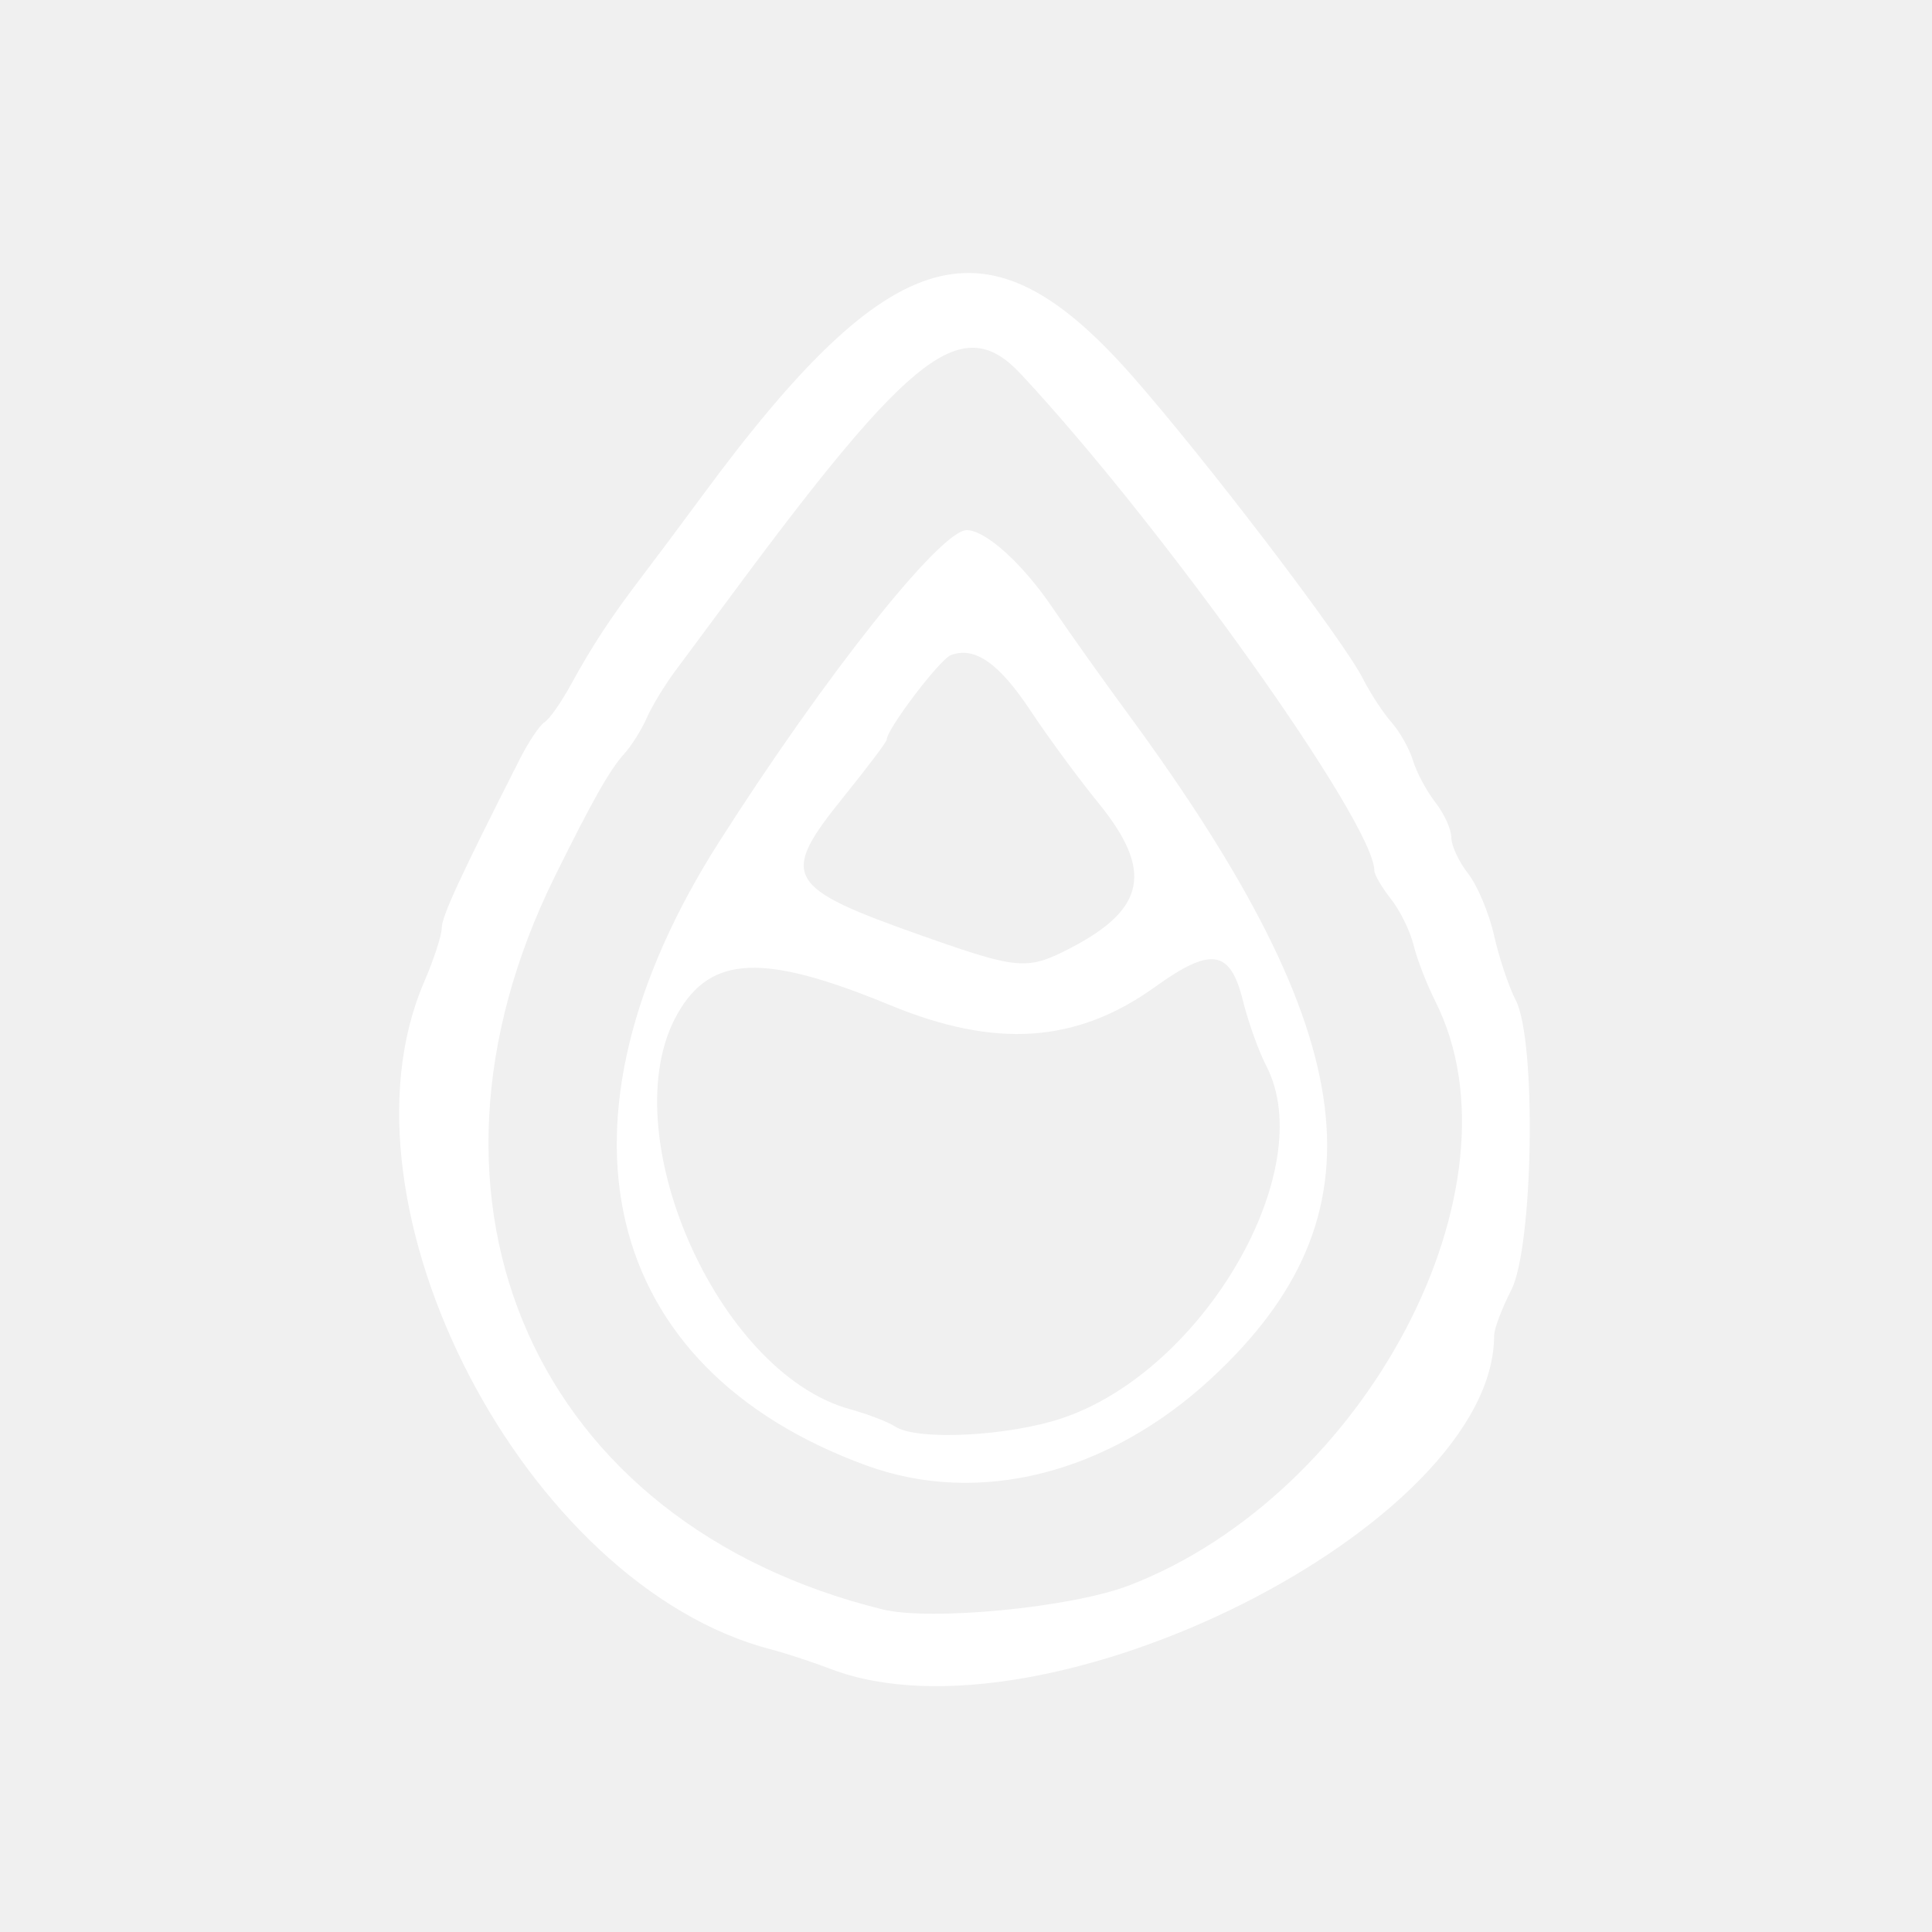
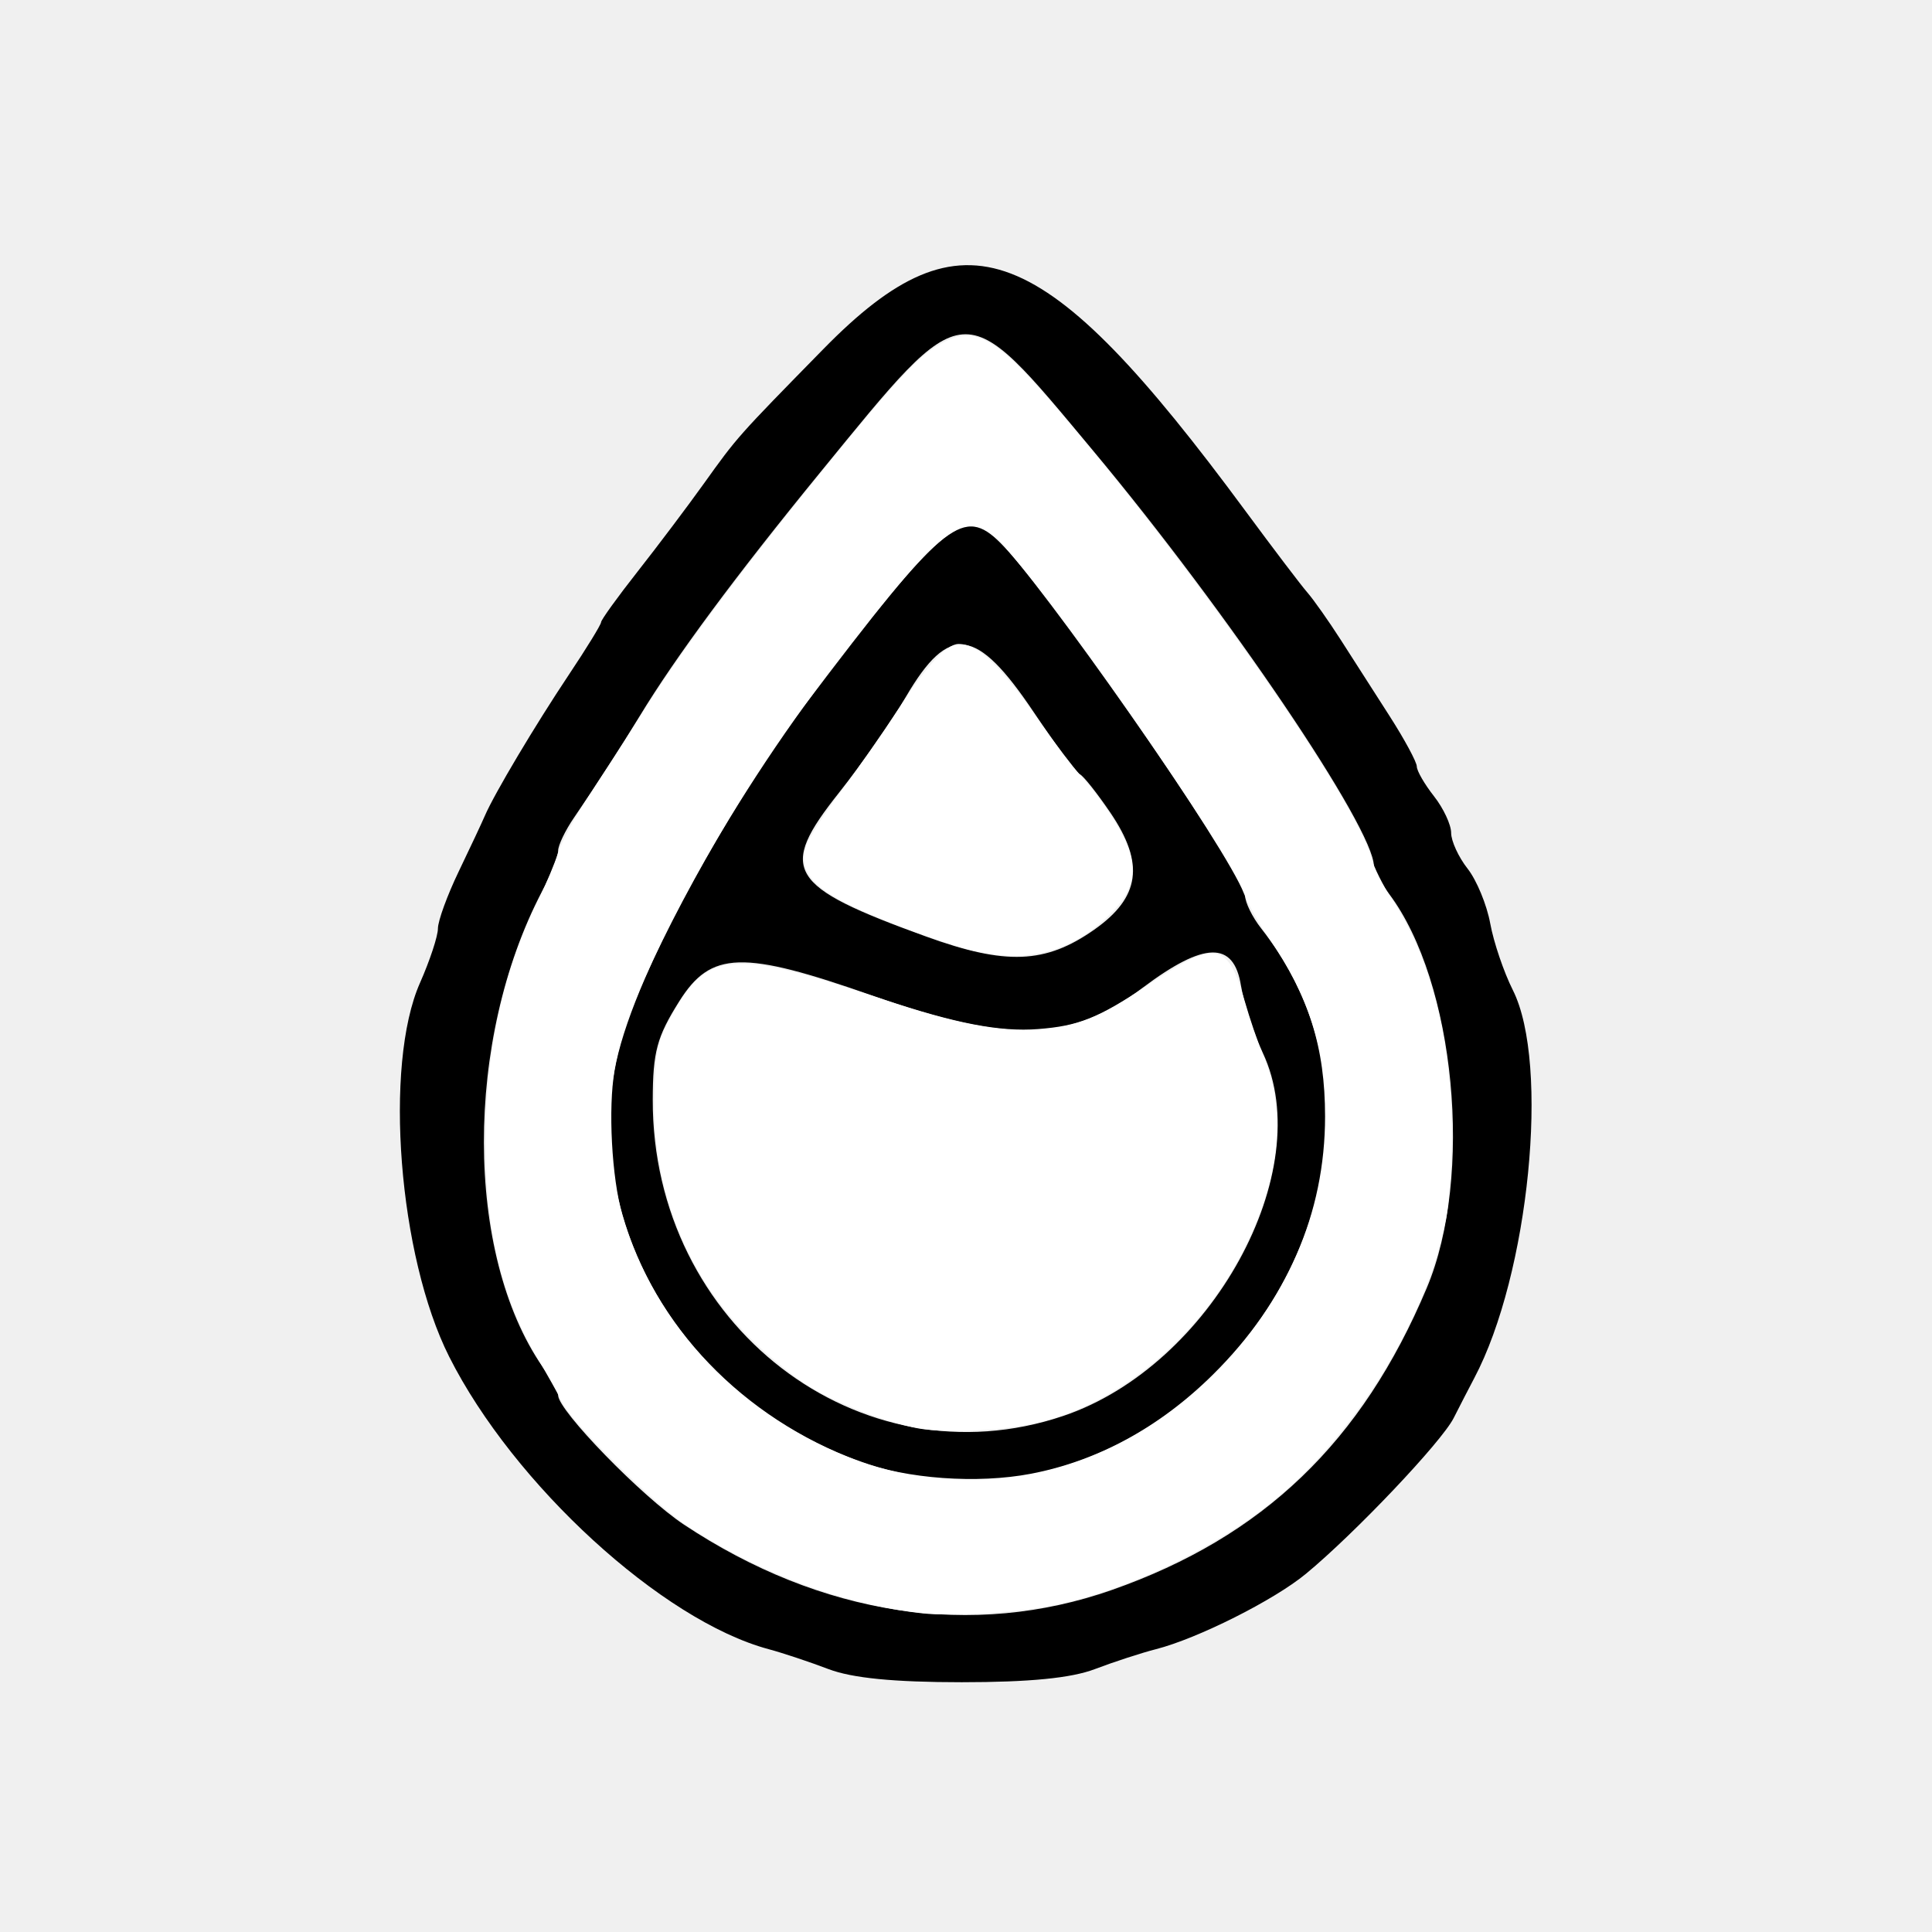
- <svg xmlns="http://www.w3.org/2000/svg" width="34560" height="34560" version="1.1" viewBox="0 0 34560 34560" xml:space="preserve" id="svg1">
+ <svg xmlns="http://www.w3.org/2000/svg" version="1.1" id="svg1" width="225" height="225" viewBox="0 0 225 225">
  <defs id="defs1" />
-   <path d="m14866 29857c-336.71-128.03-818.81-286.3-1071.3-351.71-4395.7-1138.6-7933-7936.7-6209.8-11934 174.57-404.97 317.39-842.03 317.39-971.25 0-206.38 326.07-912.12 1395.7-3020.8 157.08-309.68 355.97-606.46 441.97-659.5 86.001-53.043 295.07-349.52 464.59-658.85 391.95-715.18 720.47-1215.4 1285.4-1957 247.55-325.02 728.6-968.98 1069-1431 3391.3-4603.1 5109.1-5084.8 7687.4-2156.1 1332 1513 3781.8 4727.3 4134.7 5425 131.65 260.24 361.14 610.63 509.97 778.64s322.43 477.31 385.77 687.32 243.44 545.76 400.21 746.1 285.04 483.18 285.04 628.54 135.34 435.99 300.76 645.87c165.42 209.87 373.9 707.28 463.3 1105.4s263.97 919.54 387.95 1158.8c373.56 720.92 316.18 4408.8-80.674 5185.1-168.35 329.33-306.1 694.94-306.1 812.47 0 3382.5-8031.9 7423.3-11861 5967.3zm5332.9-1496.7c4250-1638 7136.5-7140.6 5478.7-10444-156.41-311.68-332.86-767.46-392.11-1012.8s-241.2-615.5-404.34-822.47c-163.14-206.97-296.61-435.05-296.61-506.84 0-845.48-3773.7-6148.2-6318.1-8878-1042.2-1118.2-1930.3-442.37-5168.8 3933-373.07 504.04-831.99 1122.6-1019.8 1374.6s-416.95 629.92-509.14 839.78c-92.185 209.86-272.49 497.23-400.69 638.59-259.73 286.41-567.29 829.43-1238.9 2187.3-2898 5859.2-340.67 11589 5855.2 13119 861.9 212.87 3386.3-32.162 4414.6-428.51zm-4694.6-2143.3c-4789-1743.7-5831.7-6151.3-2639.8-11159 1900.9-2981.9 3961-5574.9 4429.2-5574.9 334.68 0 995.63 595.82 1524.9 1374.6 319.51 470.14 906.48 1295.9 1365.3 1920.7 4236.2 5769 4634.4 8967.8 1479.2 11883-1842.6 1702.5-4152.2 2285.6-6158.8 1555zm3502.6-850.43c2527.6-853.55 4606-4443.8 3645.6-6297.3-136.75-263.9-326.14-793.16-420.88-1176.1-223.81-904.74-567.79-958.73-1560.9-244.99-1408.7 1012.4-2854.3 1113.3-4748.9 331.72-2266.2-934.94-3208.9-895.53-3805 159.09-1181.3 2089.6 704.16 6410.8 3084 7068.1 320.97 88.648 686.89 228.88 813.16 311.62 391.86 256.79 2028.4 173.62 2993-152.1zm146.77-8410c1345.8-698.66 1477.3-1387.1 495.14-2592.7-357.75-439.13-903.15-1180.6-1212-1647.7-564.53-853.81-1002.9-1159.6-1428.5-996.6-199.43 76.374-1147.4 1326.4-1147.4 1513 0 37.369-344.36 494.42-765.24 1015.7-1164.9 1442.6-1061.6 1623.5 1426.7 2500.2 1698.2 598.29 1855.8 610.77 2631.4 208.16z" id="path1" style="fill:#ffffff" />
+   <g id="g1">
+     <path style="fill:#000000" d="m 96.5,194.388 c -2.2,-0.838 -5.35,-1.887 -7,-2.33 C 77.11,188.731 59.808,172.885 52.311,158 46.411,146.285 44.673,124.048 48.91,114.47 50.06,111.872 51,109.022 51,108.137 c 0,-0.885 1.085,-3.865 2.412,-6.623 C 54.738,98.756 56.114,95.825 56.468,95 57.569,92.441 62.326,84.455 66.25,78.577 68.312,75.488 70,72.739 70,72.466 70,72.194 71.912,69.541 74.25,66.57 76.588,63.599 80.058,58.992 81.961,56.334 85.887,50.852 85.851,50.893 95.926,40.615 112.194,24.018 121.499,27.596 145.039,59.5 c 3.247,4.4 6.493,8.675 7.214,9.5 0.721,0.825 2.466,3.3 3.879,5.5 1.412,2.2 3.986,6.215 5.718,8.921 1.733,2.707 3.15,5.336 3.15,5.842 0,0.506 0.9,2.065 2,3.463 1.1,1.398 2,3.321 2,4.273 0,0.952 0.863,2.827 1.918,4.168 1.055,1.341 2.241,4.214 2.635,6.385 0.395,2.171 1.579,5.661 2.633,7.756 4.329,8.609 1.89,33.121 -4.496,45.19 -0.582,1.1 -1.659,3.189 -2.394,4.642 -1.411,2.791 -11.515,13.443 -17.216,18.15 -3.722,3.073 -12.593,7.53 -17.463,8.775 -1.715,0.438 -4.918,1.483 -7.118,2.321 -2.743,1.045 -7.614,1.524 -15.5,1.524 -7.886,0 -12.757,-0.479 -15.5,-1.524 z m 33,-9.224 c 17.595,-6.178 29.105,-17.218 36.659,-35.164 5.479,-13.015 3.326,-35.599 -4.374,-45.885 C 160.803,102.803 160,101.333 160,100.848 160,96.463 142.927,71.209 127.315,52.5 111.909,34.038 112.715,33.974 95.535,55 85.661,67.085 78.662,76.534 74.5,83.396 72.233,87.135 69.575,91.242 66.857,95.21 65.835,96.7 65,98.438 65,99.073 c 0,0.635 -0.856,2.791 -1.901,4.79 -9.021,17.253 -8.989,42.149 0.071,55.291 C 64.176,160.614 65,162.118 65,162.495 c 0,1.779 9.768,11.82 14.653,15.063 16.004,10.623 33.606,13.309 49.847,7.606 z M 100.455,170.288 C 77.803,162.437 65.503,138.669 73.396,118 77.161,108.141 86.342,91.876 93.435,82.5 110.499,59.943 112.417,58.423 117.085,63.764 124.511,72.26 145,102.005 145,104.289 c 0,0.793 0.842,2.515 1.871,3.826 23.184,29.544 -10.476,74.63 -46.416,62.173 z m 23.382,-5.391 c 17.212,-5.812 29.701,-28.552 23.225,-42.288 -1.065,-2.26 -2.211,-5.797 -2.545,-7.86 -0.84,-5.178 -4.275,-5.1 -11.407,0.259 -8.46,6.357 -15.499,6.568 -31.498,0.943 -15.154,-5.328 -18.814,-5.219 -22.51,0.667 -2.603,4.145 -3.067,5.87 -3.084,11.437 -0.076,26.23 24.096,44.853 47.818,36.842 z m 3.578,-56.614 c 5.371,-3.764 5.923,-7.708 1.905,-13.628 -1.551,-2.285 -3.154,-4.304 -3.561,-4.485 -0.407,-0.182 -2.82,-3.43 -5.362,-7.218 C 113.695,72.961 110.517,72.577 105.5,81.151 c -1.65,2.82 -5.158,7.847 -7.795,11.172 -7.156,9.021 -6.03,10.881 10.133,16.741 9.3,3.372 13.916,3.188 19.578,-0.781 z" id="path1" />
+     <path style="fill:#ffffff;fill-rule:evenodd;stroke:#ffffff;stroke-width:0.455;stroke-linecap:round;stroke-linejoin:bevel;paint-order:fill markers stroke" d="M 107.5,187.668 C 98.514,186.698 88.496,182.984 80.246,177.565 76.381,175.025 66.933,165.707 65.676,163.194 65.179,162.2 63.904,159.926 62.843,158.139 c -4.204,-7.075 -6.069,-14.809 -6.06,-25.13 0.009,-10.826 2.044,-20.006 6.34,-28.598 0.713,-1.426 1.65,-3.672 2.082,-4.991 0.432,-1.319 2.027,-4.285 3.545,-6.591 1.517,-2.306 4.368,-6.723 6.334,-9.815 4.35,-6.842 10.624,-15.322 19.38,-26.196 8.781,-10.905 12.181,-14.681 14.604,-16.218 4.268,-2.707 6.524,-1.488 14.45,7.809 15.771,18.5 34.276,45.043 35.995,51.63 0.267,1.022 1.336,3.169 2.377,4.773 4.585,7.064 6.884,16.018 6.933,27.006 0.016,3.512 -0.248,7.891 -0.588,9.773 -2.14,11.84 -11.038,26.106 -21.084,33.8 -6.712,5.141 -15.871,9.443 -23.89,11.221 -3.921,0.869 -12.293,1.431 -15.758,1.057 z m 12.62,-15.815 c 7.816,-1.496 15.079,-5.453 21.302,-11.609 8.634,-8.54 13.123,-18.88 13.123,-30.229 0,-8.048 -1.893,-14.086 -6.53,-20.826 -1.167,-1.696 -2.49,-4.049 -2.939,-5.227 -2.03,-5.321 -21.731,-33.811 -27.963,-40.439 -4.61,-4.902 -6.808,-3.397 -20.005,13.696 -12.842,16.633 -23.951,37.074 -25.759,47.398 -0.772,4.409 -0.337,12.581 0.9,16.893 3.741,13.041 14.085,23.81 27.752,28.89 5.555,2.065 13.81,2.661 20.12,1.454 z" id="path2" />
+     <path style="fill:#ffffff;fill-rule:evenodd;stroke:#ffffff;stroke-width:0.455;stroke-linecap:round;stroke-linejoin:bevel;paint-order:fill markers stroke" d="m 106.97,166.124 c -3.479,-0.627 -9.325,-2.877 -12.522,-4.819 -1.548,-0.94 -4.322,-3.141 -6.163,-4.89 -8.125,-7.718 -12.249,-18.004 -11.835,-29.516 0.161,-4.482 0.334,-5.371 1.466,-7.558 4.401,-8.501 6.811,-8.767 24.861,-2.745 8.499,2.835 13.65,3.823 18.132,3.476 4.769,-0.369 7.03,-1.271 12.823,-5.114 7.913,-5.251 9.046,-5.082 10.991,1.634 0.615,2.125 1.522,4.803 2.014,5.95 2.935,6.837 2.185,14.612 -2.231,23.145 -4.925,9.515 -13.606,16.989 -22.688,19.532 -3.904,1.093 -11.306,1.545 -14.848,0.906 z" id="path3" />
+     <path style="fill:#ffffff;fill-rule:evenodd;stroke:#ffffff;stroke-width:0.455;stroke-linecap:round;stroke-linejoin:bevel;paint-order:fill markers stroke" d="m 112.5,110.268 c -1.75,-0.475 -5.33,-1.701 -7.955,-2.724 -9.066,-3.533 -11.53,-5.649 -10.437,-8.962 0.289,-0.874 2.078,-3.674 3.976,-6.222 1.898,-2.548 4.934,-6.905 6.747,-9.683 3.252,-4.983 5.509,-7.45 6.817,-7.45 2.175,0 4.735,2.49 9.357,9.103 1.656,2.369 3.753,5.125 4.66,6.125 2.553,2.815 5.18,6.938 5.736,9.002 0.727,2.701 -0.03,4.76 -2.65,7.206 -4.53,4.228 -9.717,5.379 -16.251,3.605 z" id="path4" />
+   </g>
</svg>
